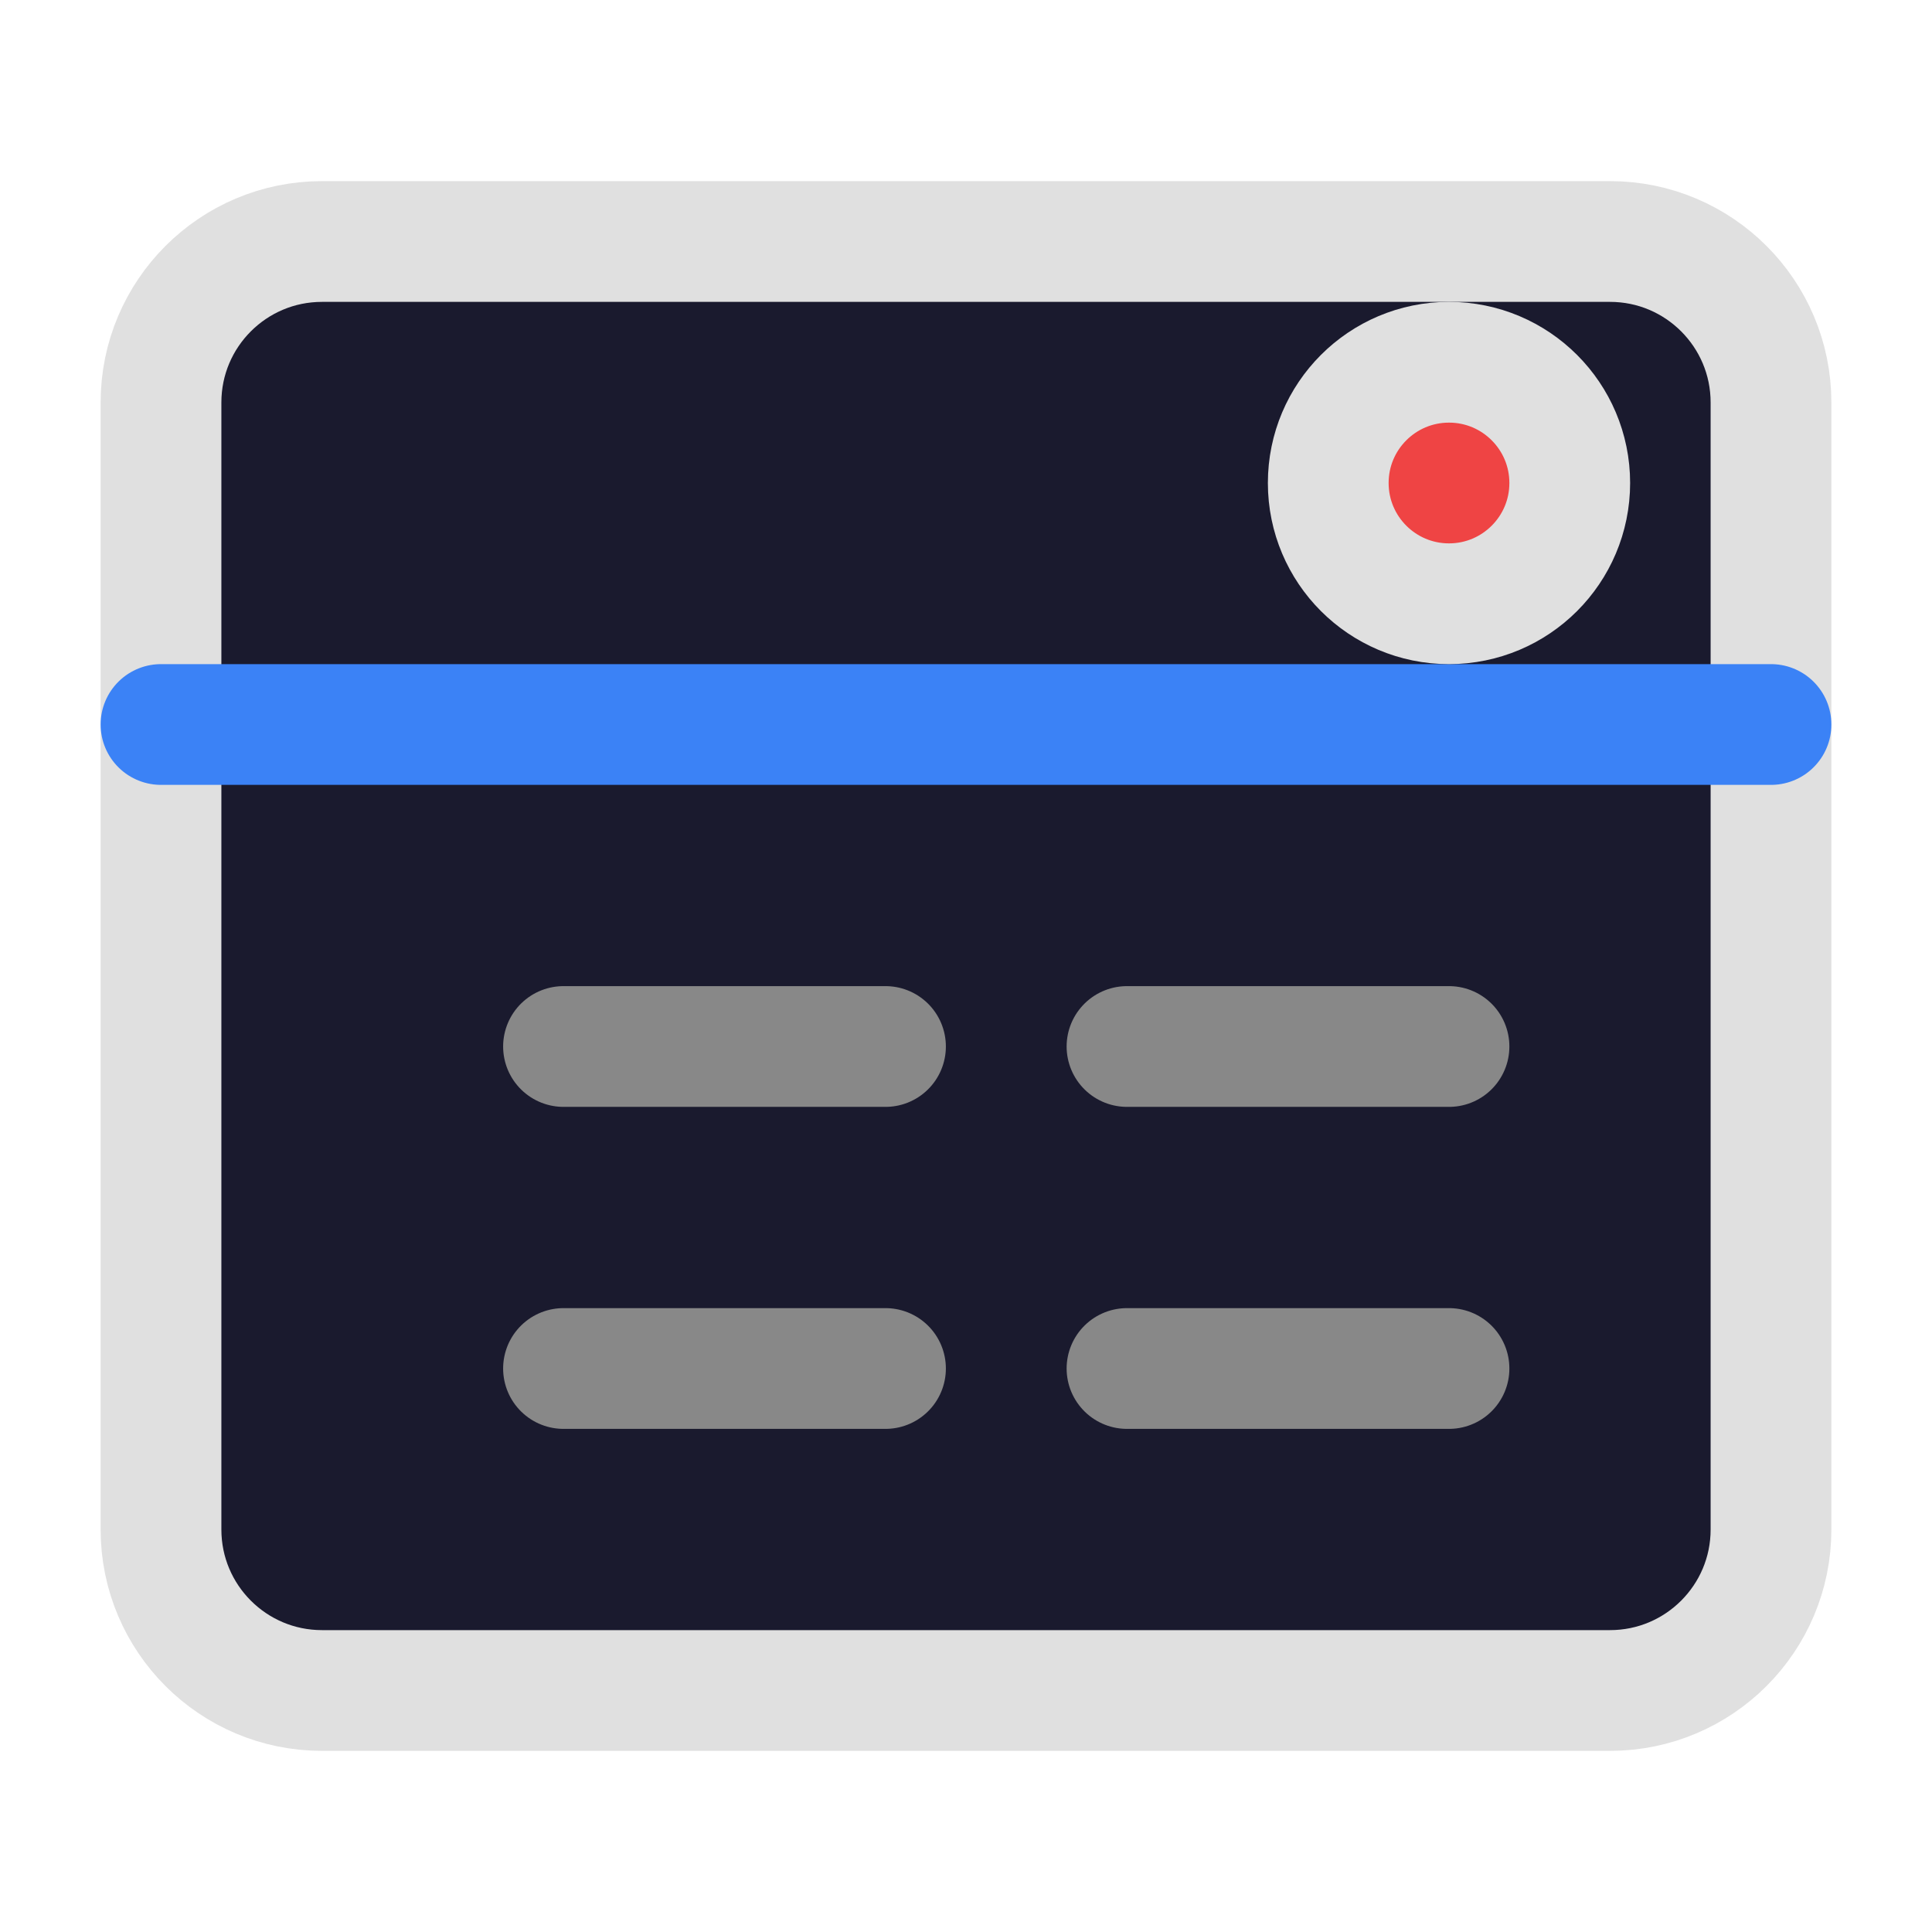
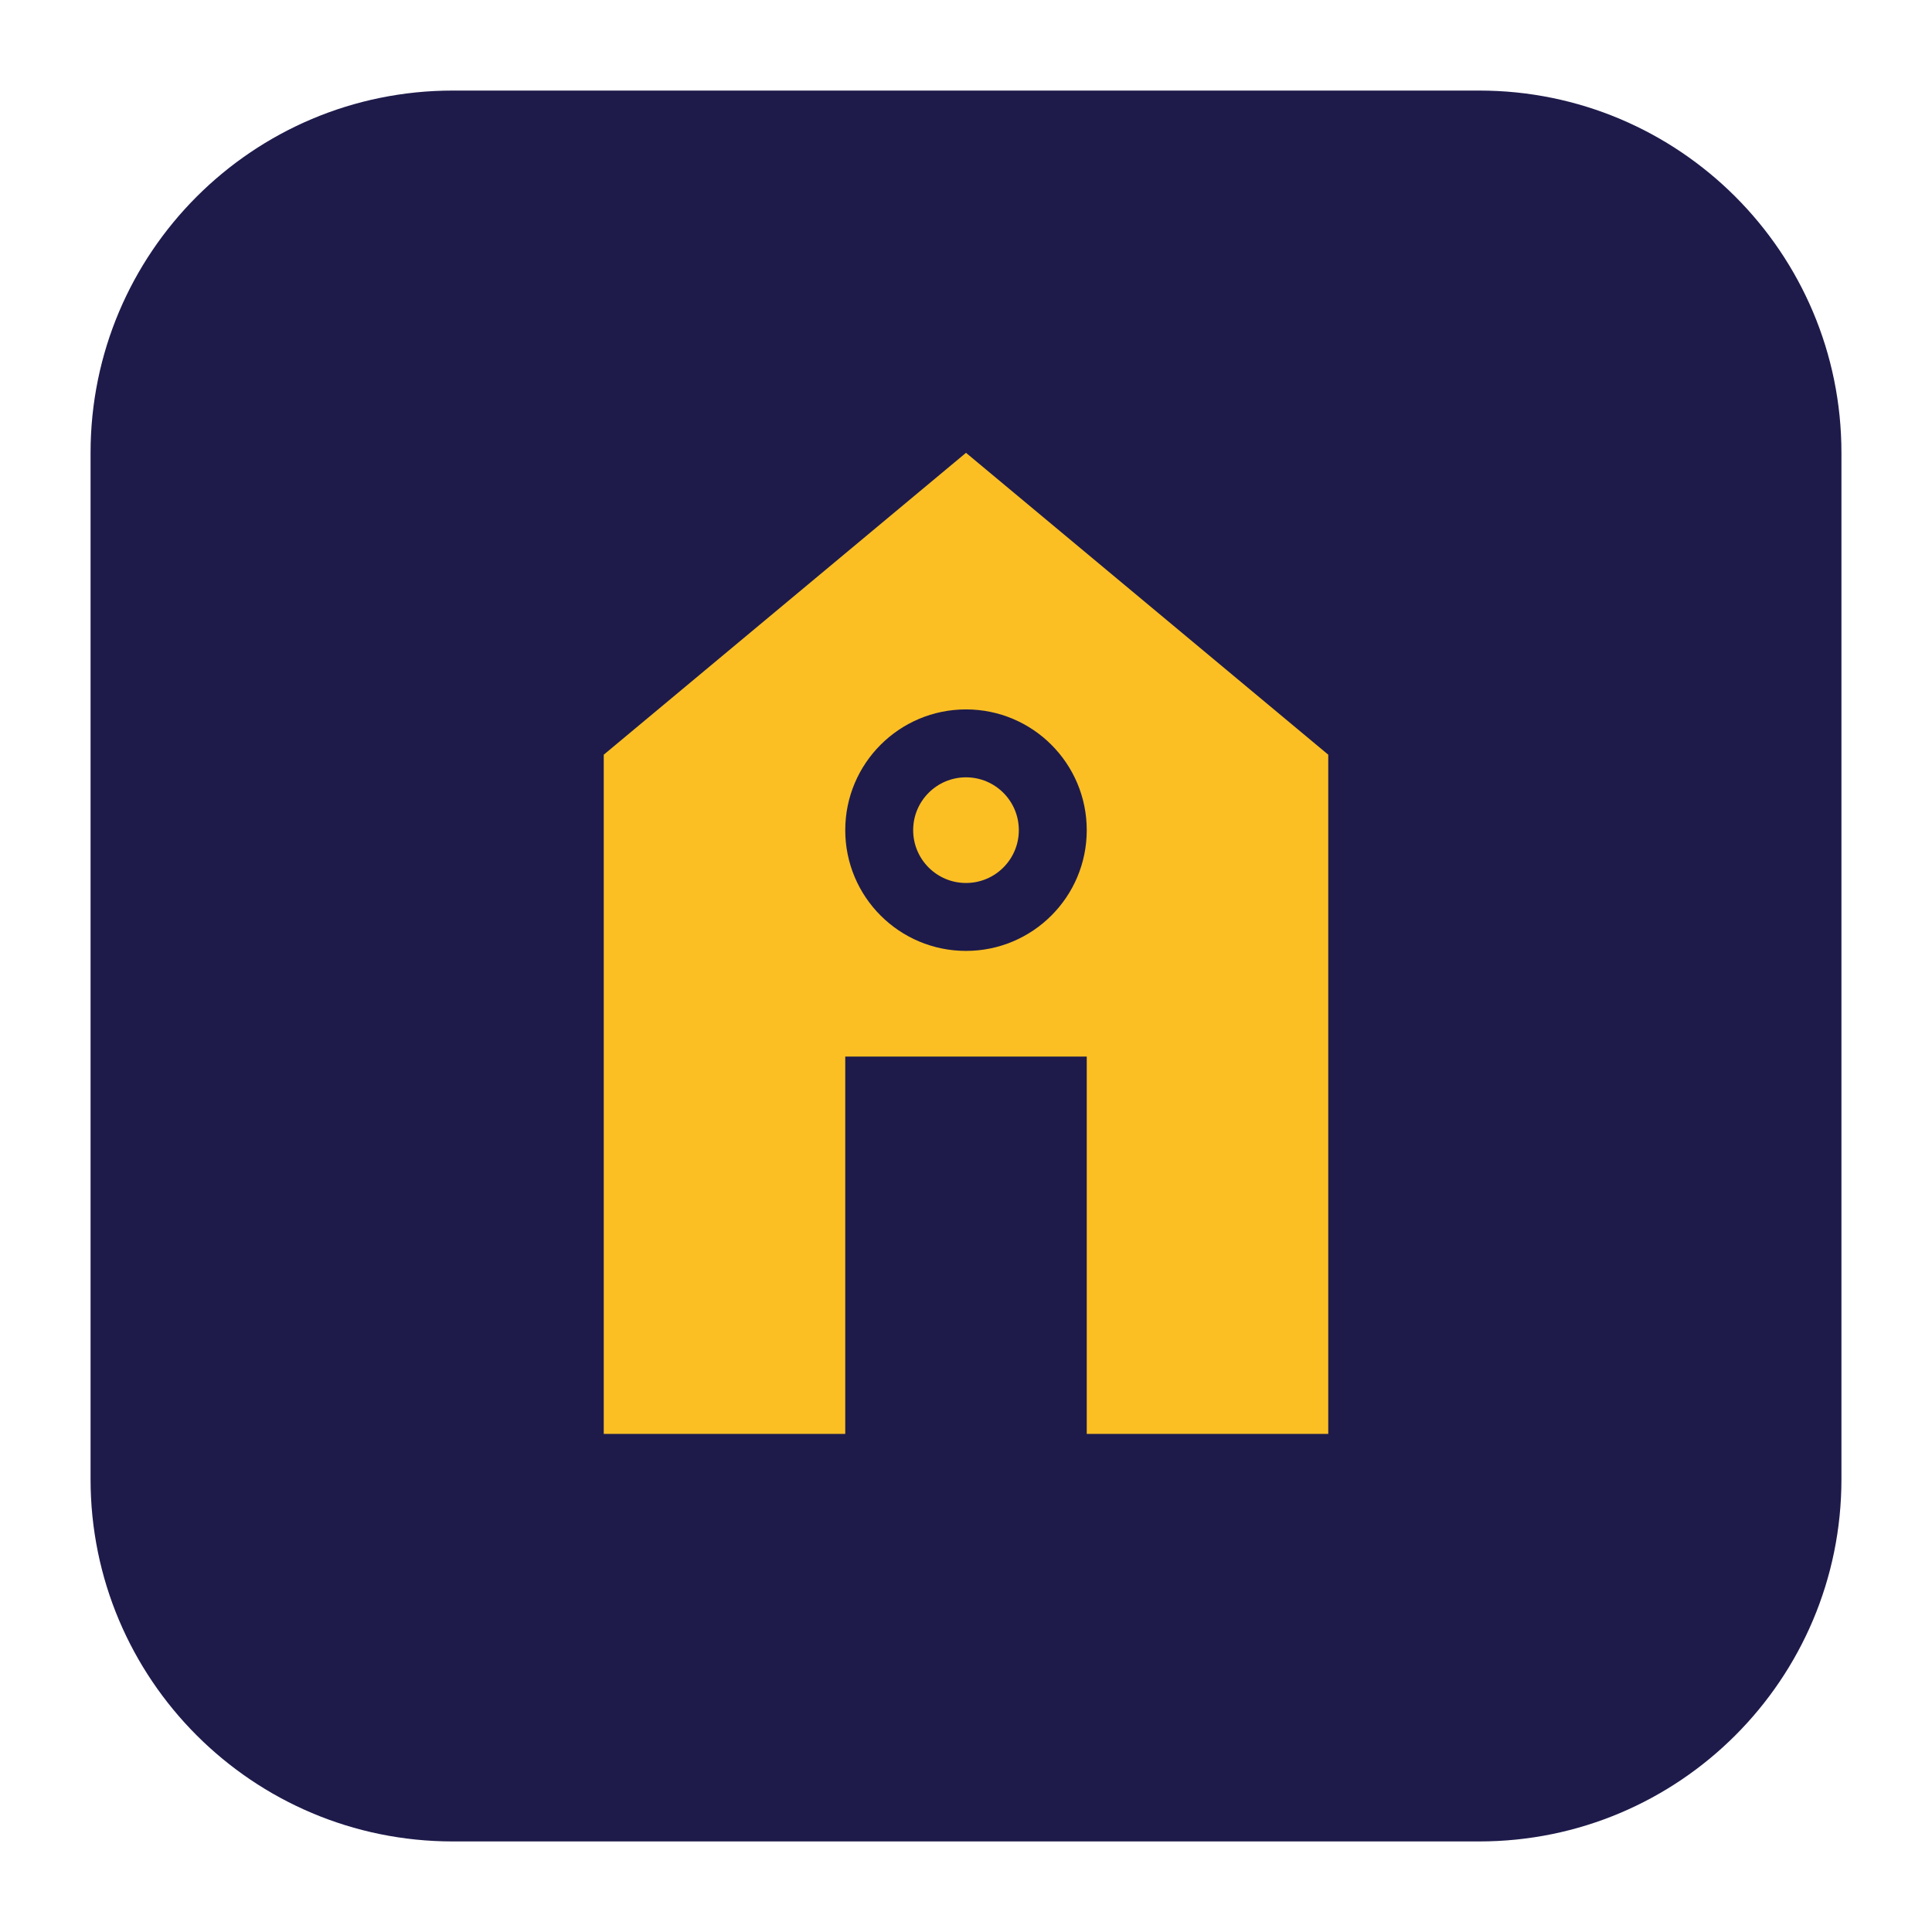
- <svg xmlns="http://www.w3.org/2000/svg" width="192" height="192" viewBox="0 0 24 24" fill="none" stroke="#e0e0e0" stroke-width="1.5" stroke-linecap="round" stroke-linejoin="round">
-   <rect x="2" y="3" width="20" height="18" rx="2" ry="2" fill="#1a1a2e" />
-   <path d="M2 9h20" stroke="#3b82f6" stroke-width="1.5" />
-   <path d="M7 13h4" stroke="#888" stroke-width="1.5" />
-   <path d="M7 17h4" stroke="#888" stroke-width="1.5" />
-   <path d="M14 13h4" stroke="#888" stroke-width="1.5" />
-   <path d="M14 17h4" stroke="#888" stroke-width="1.5" />
-   <circle cx="18" cy="6" r="1.5" fill="#ef4444" />
+ <svg xmlns="http://www.w3.org/2000/svg" width="192" height="192" viewBox="0 0 512 512" fill="none">
+   <rect x="24" y="24" width="464" height="464" rx="96" fill="#1e1b4b" />
+   <path d="M160 380 L160 200 L256 120 L352 200 L352 380 L288 380 L288 280 L224 280 L224 380 Z" fill="#fbbf24" />
+   <circle cx="256" cy="220" r="32" fill="#1e1b4b" />
+   <circle cx="256" cy="220" r="14" fill="#fbbf24" />
</svg>
